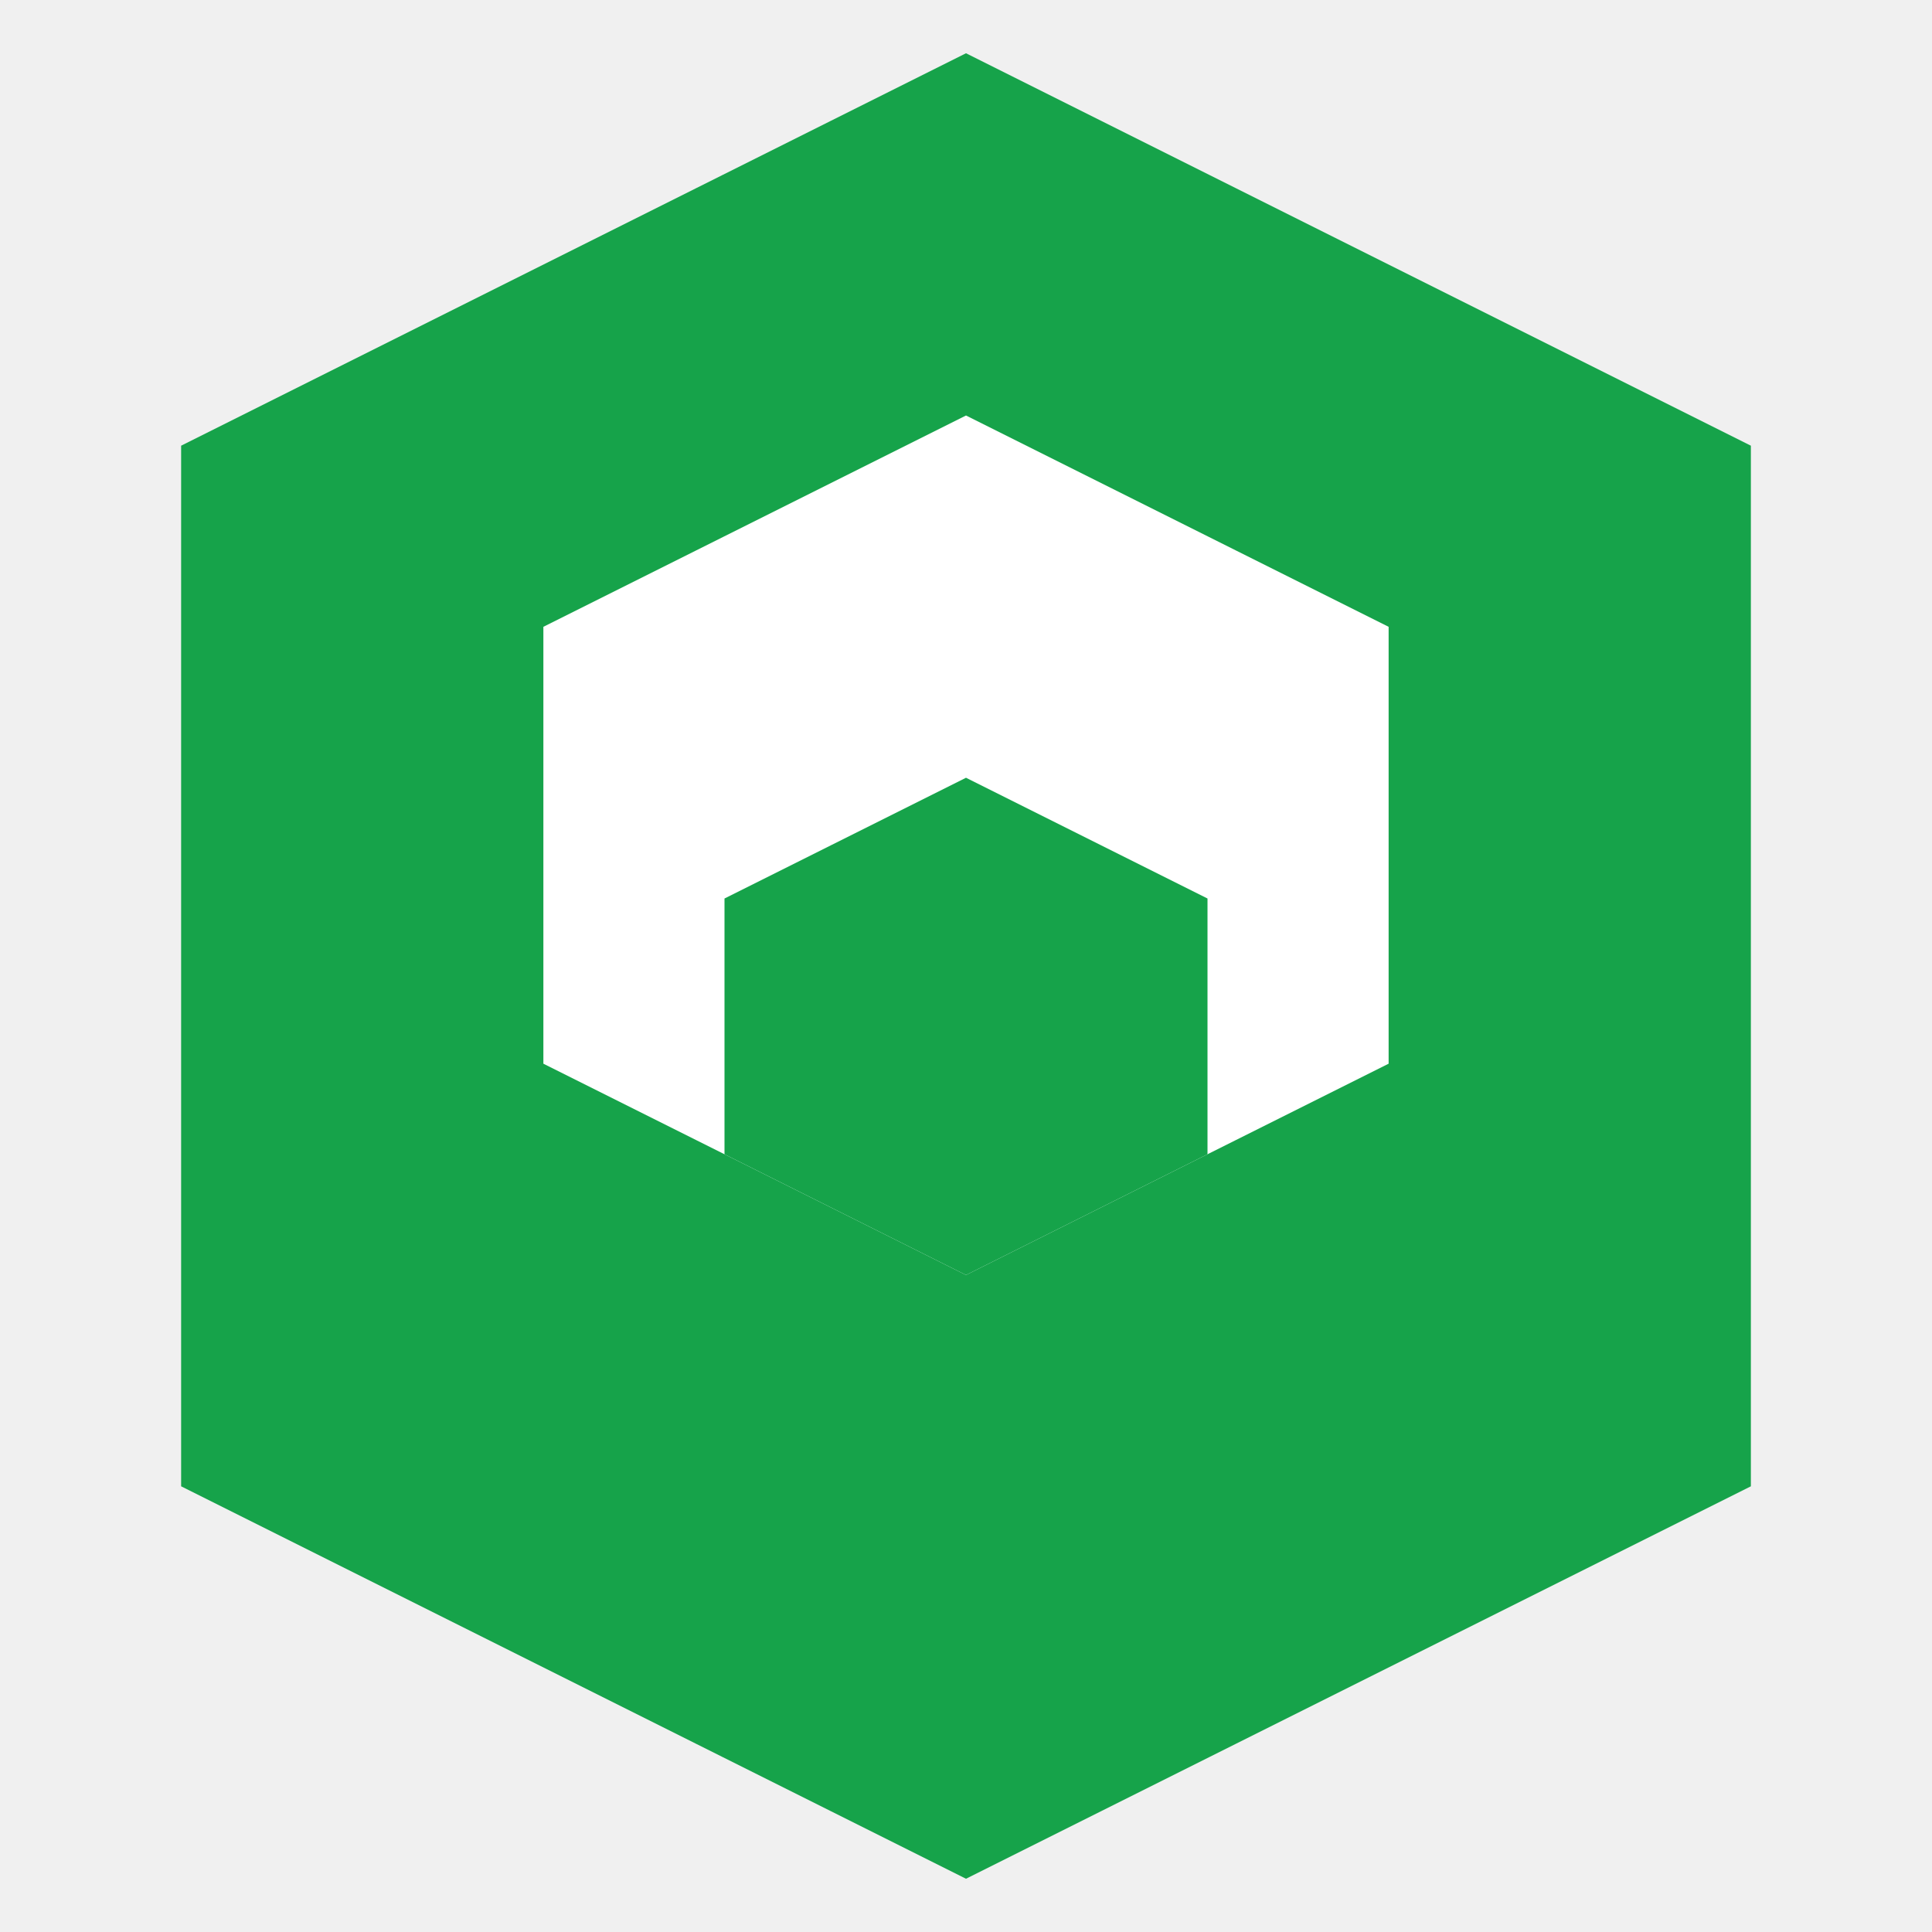
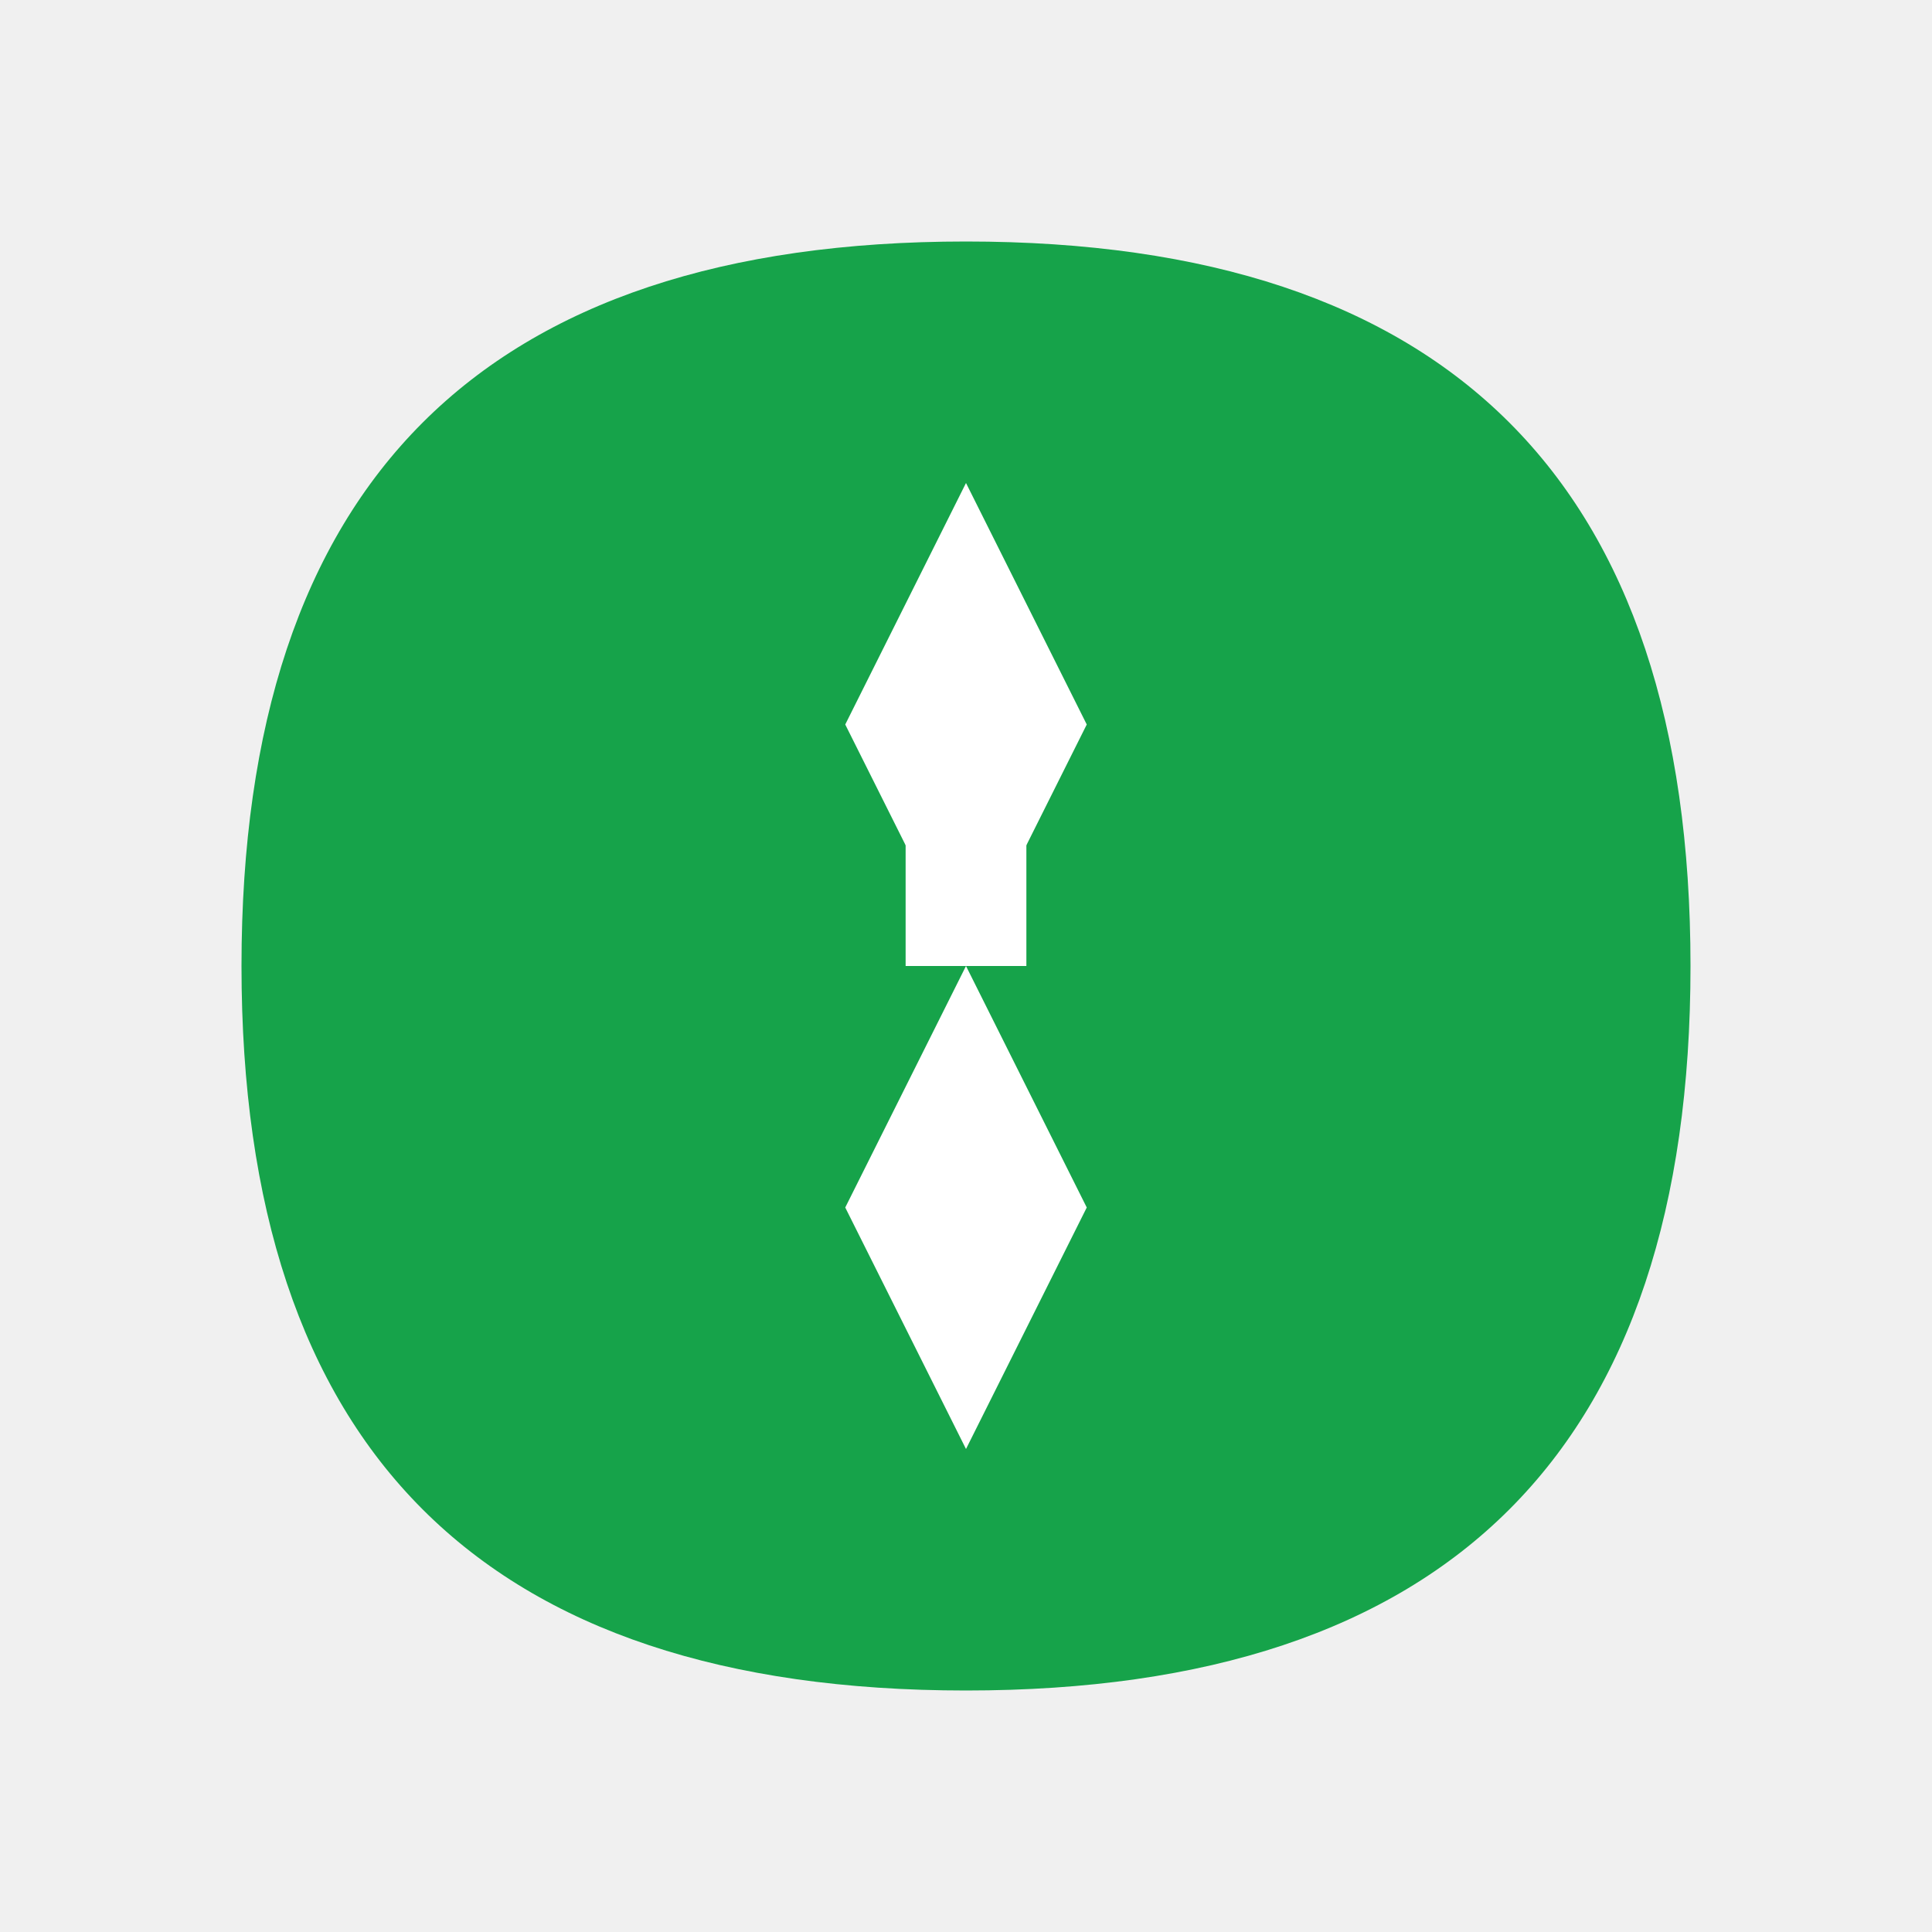
<svg xmlns="http://www.w3.org/2000/svg" width="32" height="32" viewBox="0 0 32 32" fill="none">
-   <path d="M16 2L4 8V24L16 30L28 24V8L16 2Z" fill="#16A34A" stroke="#16A34A" stroke-width="2" />
-   <path d="M16 8L10 11V17L16 20L22 17V11L16 8Z" fill="white" stroke="white" stroke-width="2" />
-   <path d="M16 14L13 15.5V18.5L16 20L19 18.5V15.5L16 14Z" fill="#16A34A" stroke="#16A34A" stroke-width="2" />
+   <path d="M16 4C8 4 4 8 4 16C4 24 8 28 16 28C24 28 28 24 28 16C28 8 24 4 16 4Z" fill="#16a34a" />
+   <path d="M16 8L14 12L16 16L18 12L16 8Z" fill="white" />
+   <path d="M16 16L14 20L16 24L18 20L16 16Z" fill="white" />
+   <path d="M16 12L16 16" stroke="white" stroke-width="2" />
</svg>
